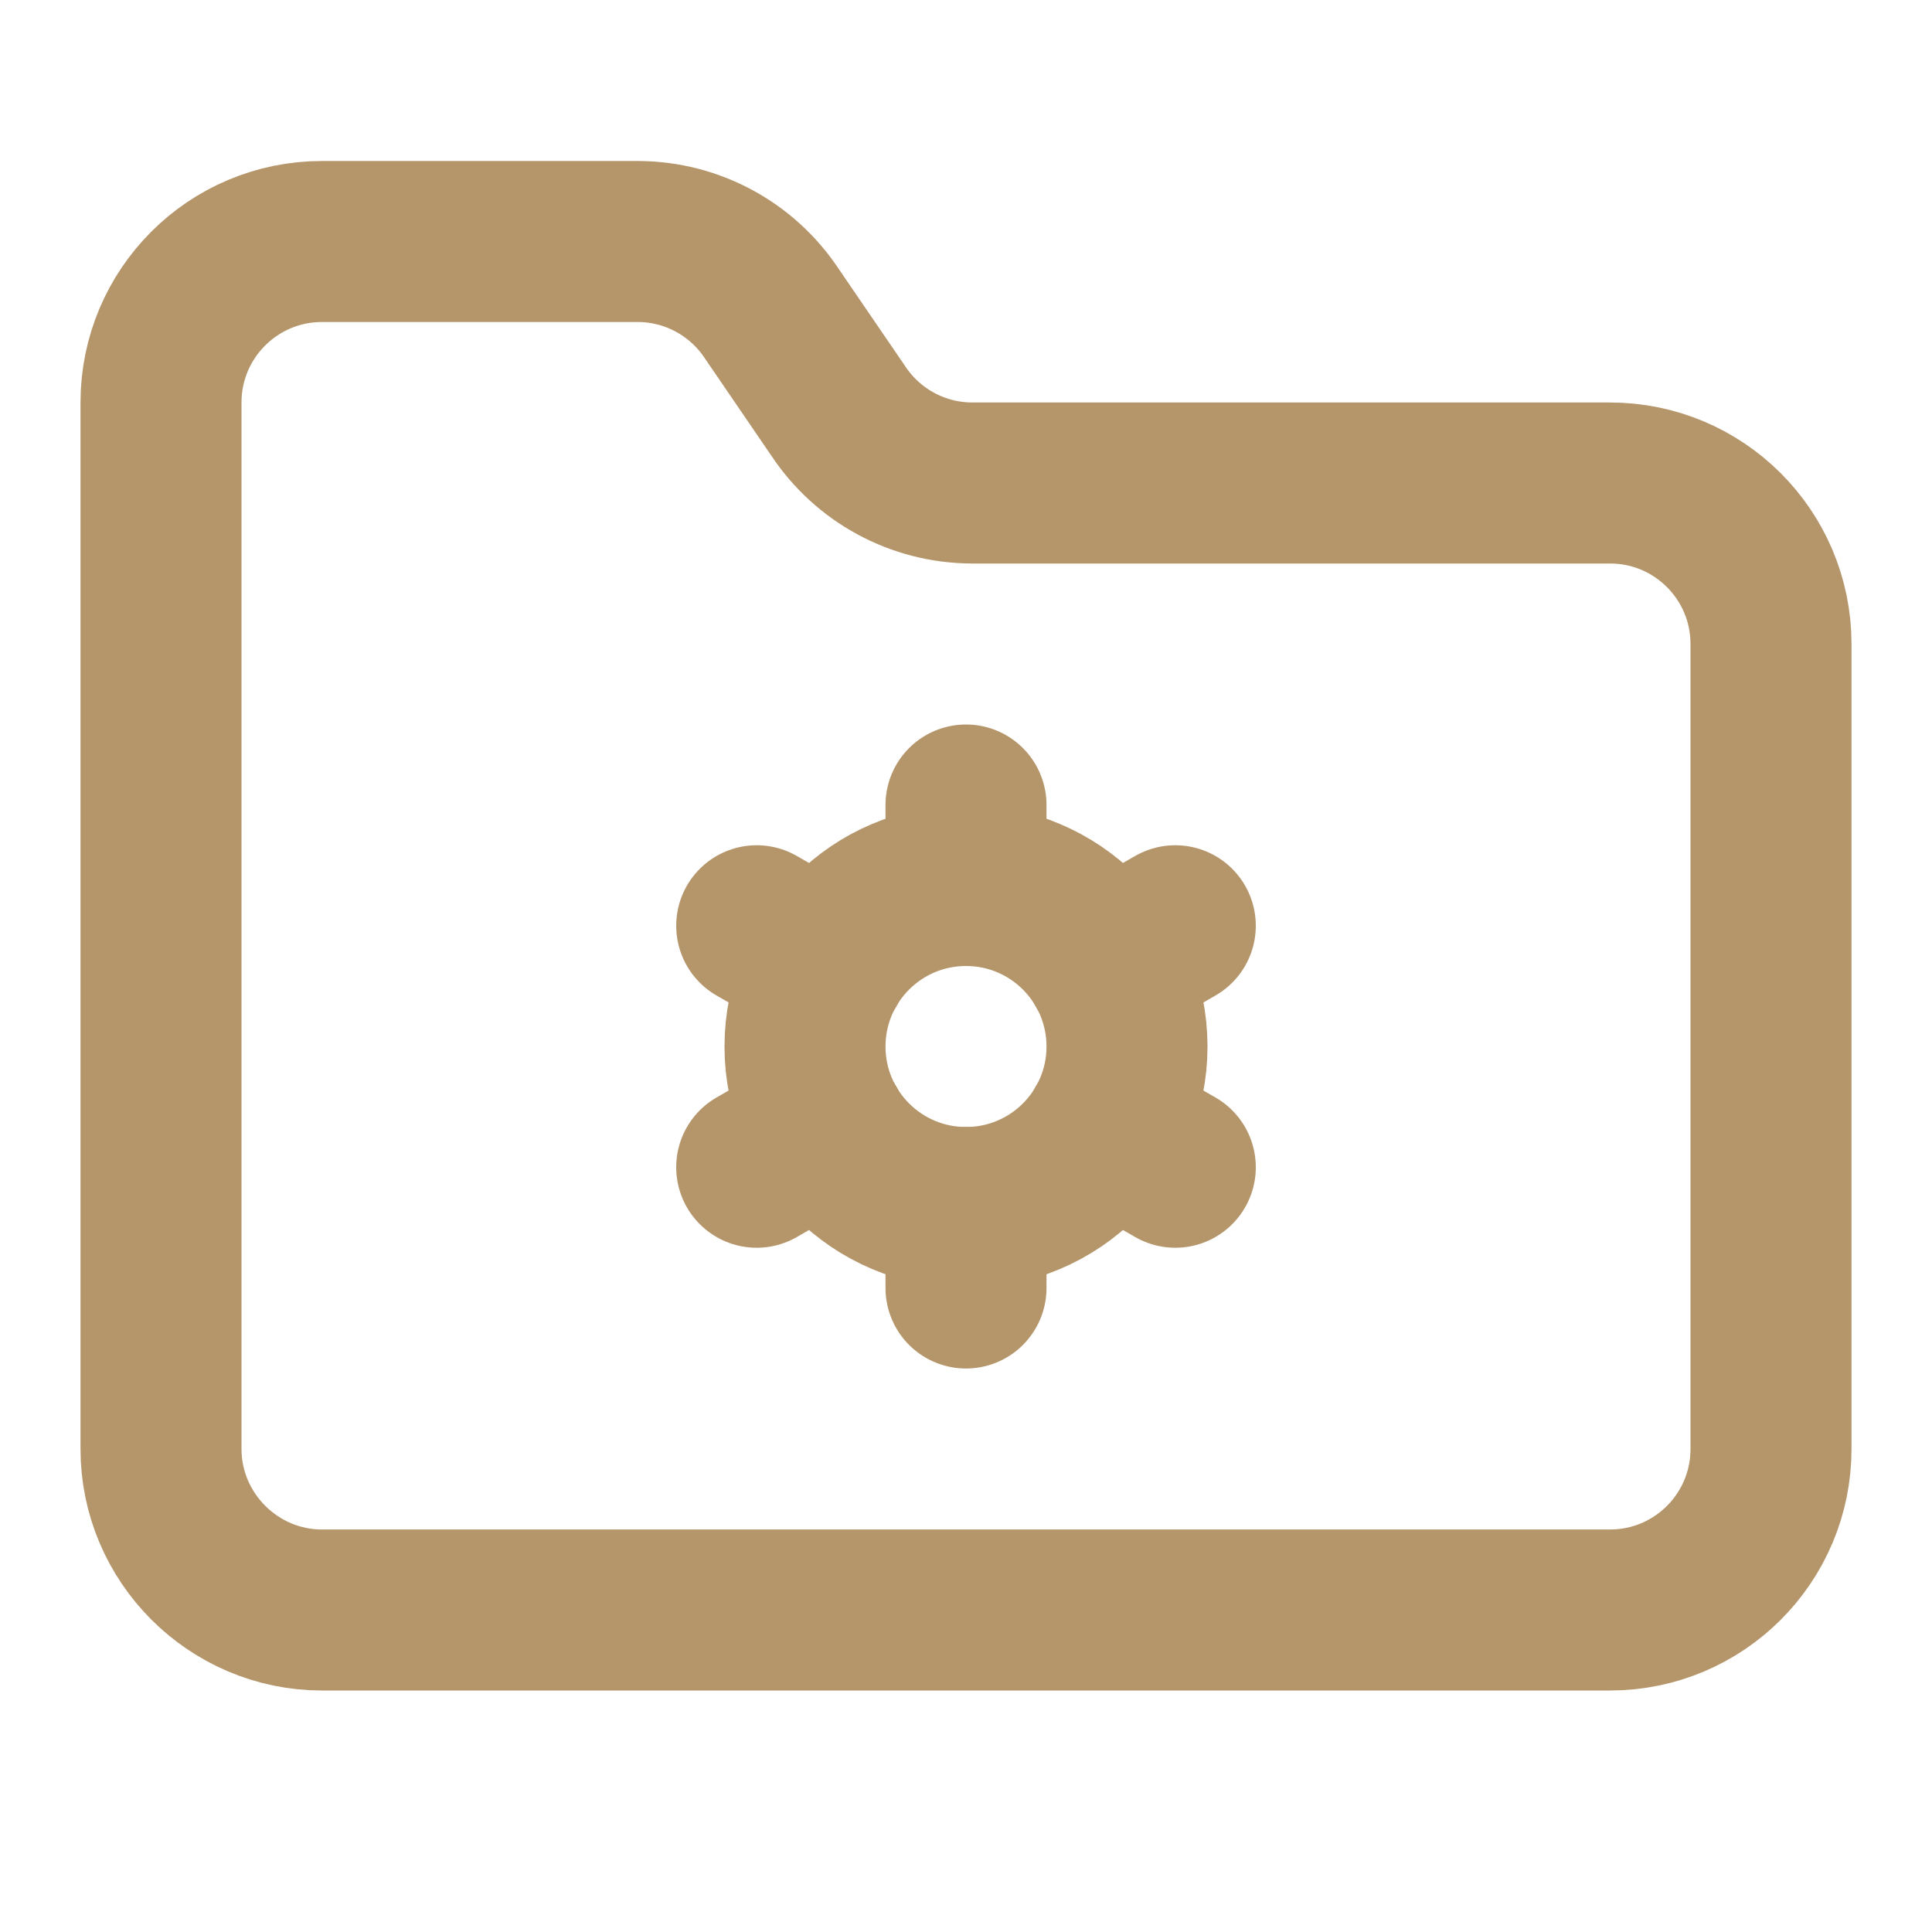
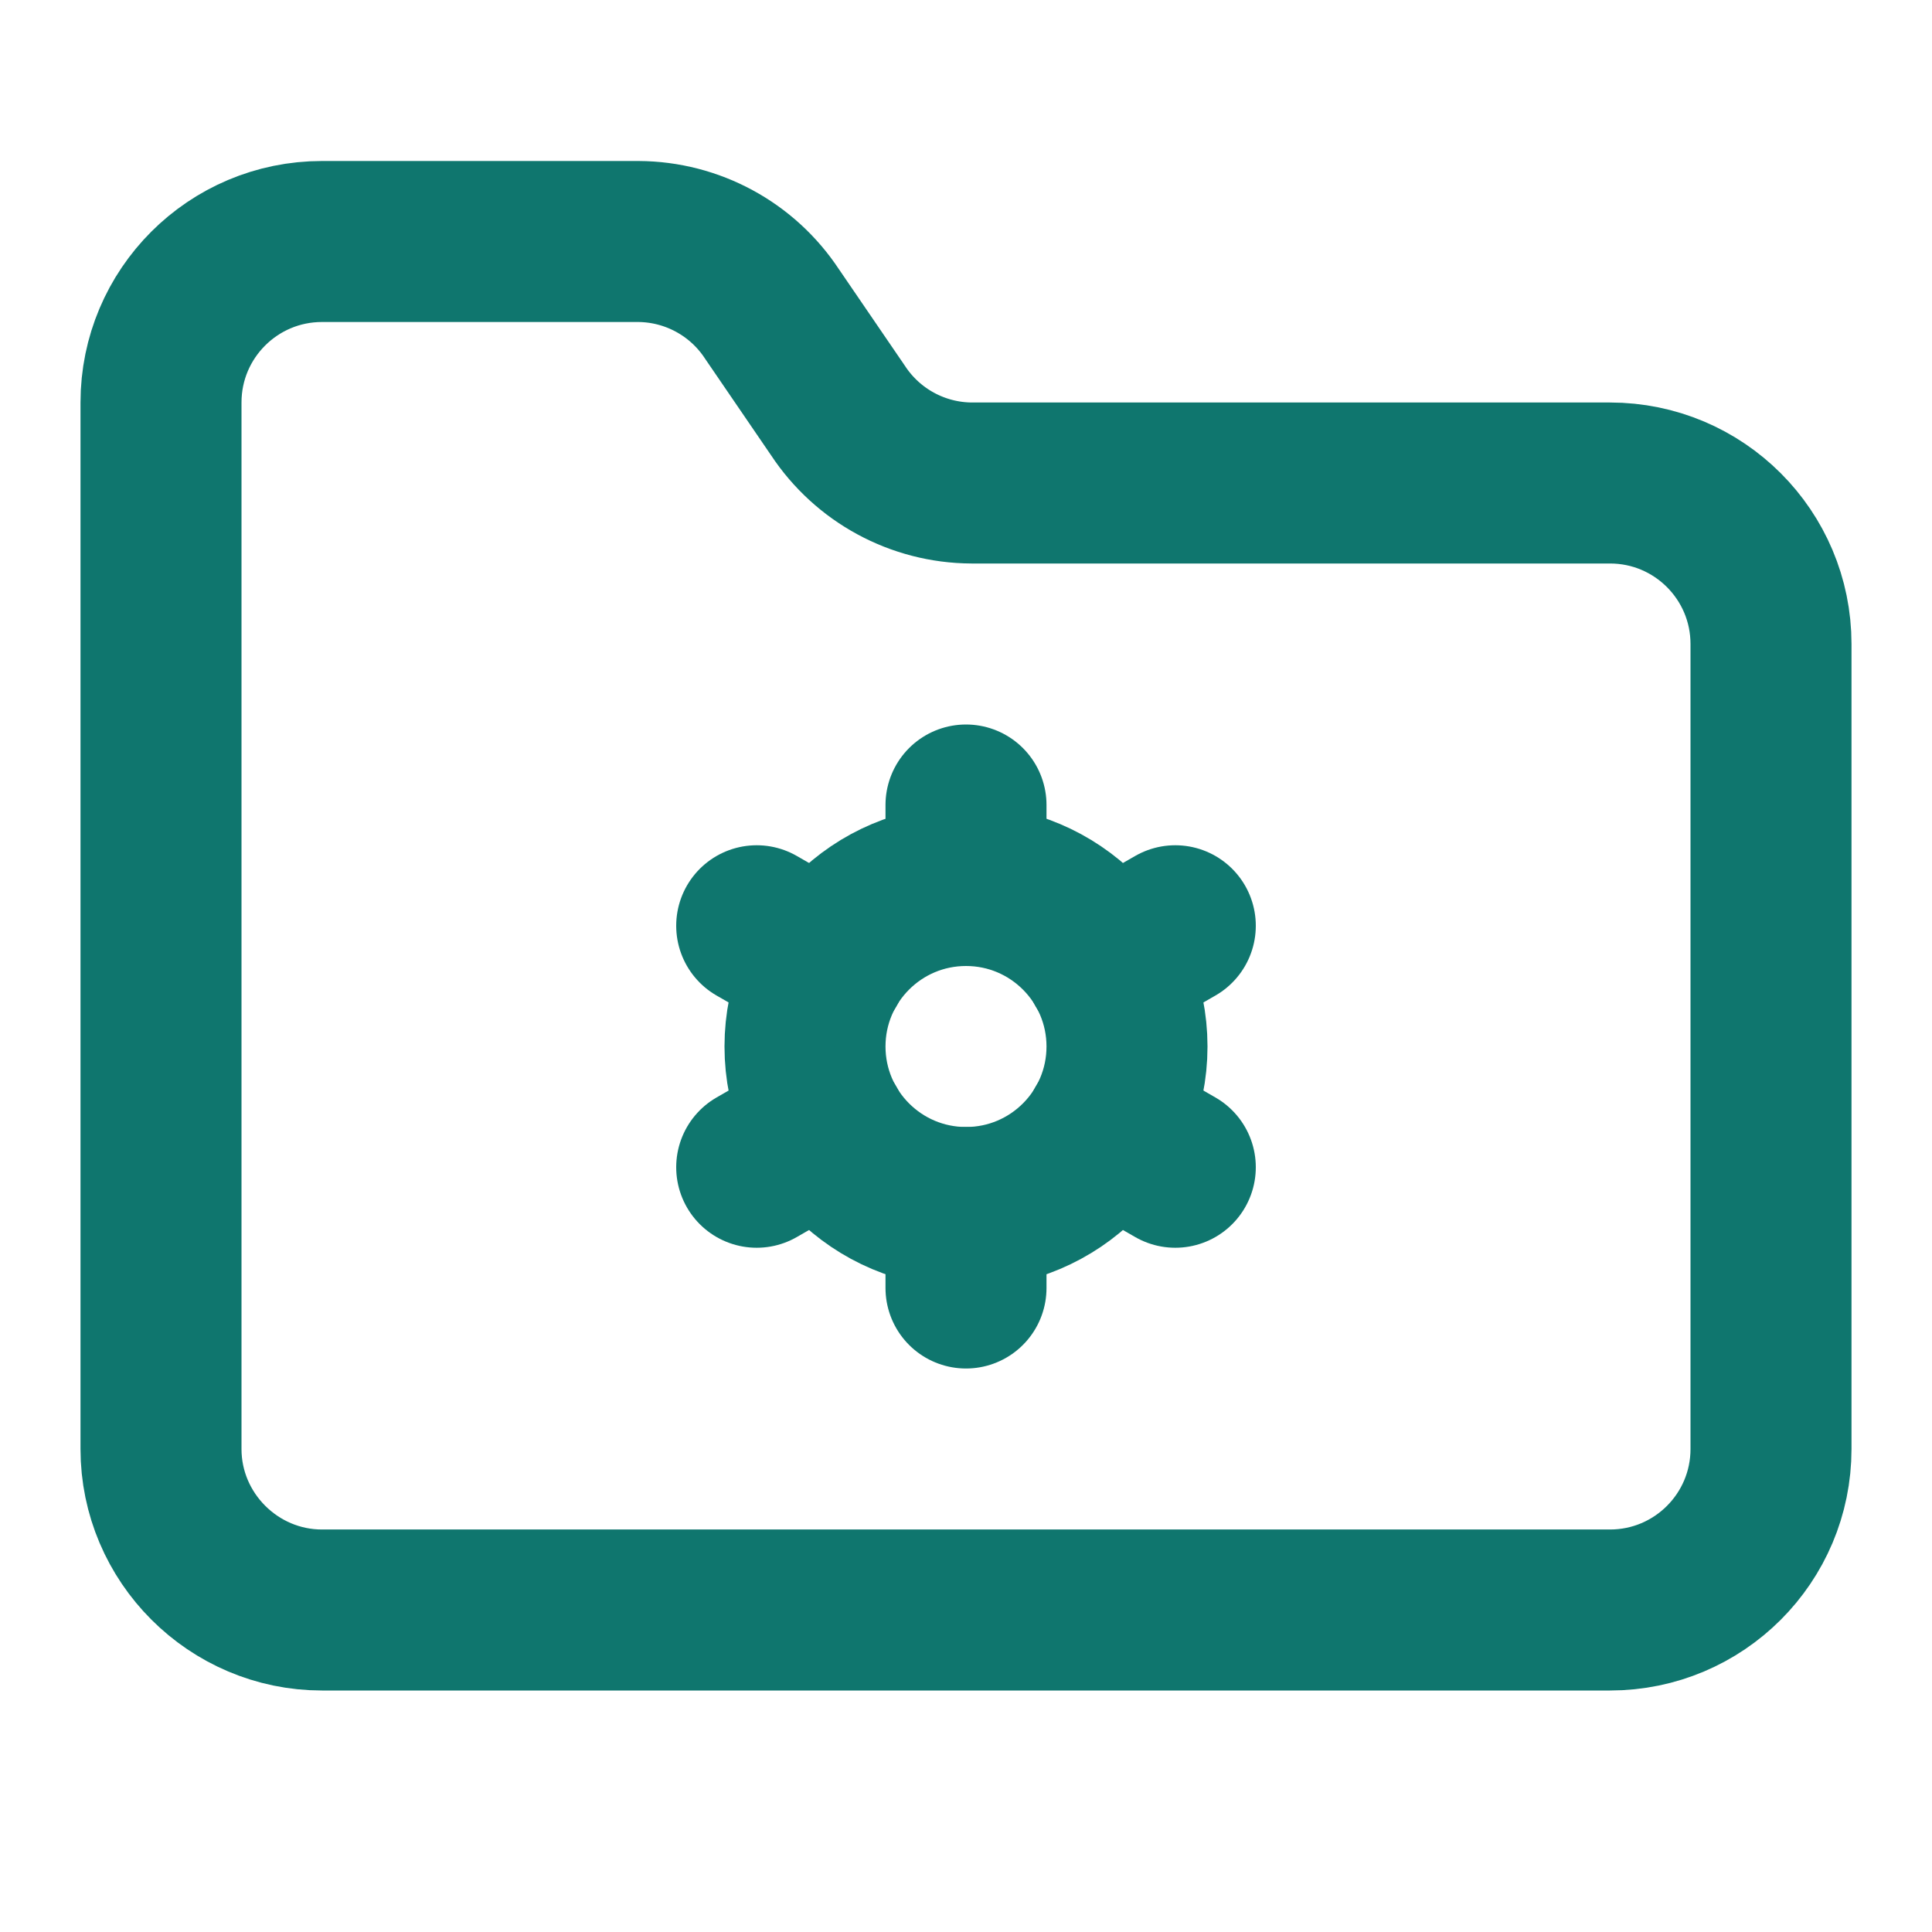
- <svg xmlns="http://www.w3.org/2000/svg" width="24" height="24" viewBox="0 0 24 24" fill="none" stroke="#B5956A" stroke-width="2" stroke-linecap="round" stroke-linejoin="round">
+ <svg xmlns="http://www.w3.org/2000/svg" width="24" height="24" viewBox="0 0 24 24" fill="none" stroke="#0f766e" stroke-width="2" stroke-linecap="round" stroke-linejoin="round">
  <path d="M4 20h16a2 2 0 0 0 2-2V8a2 2 0 0 0-2-2h-7.93a2 2 0 0 1-1.66-.9l-.82-1.2A2 2 0 0 0 7.93 3H4a2 2 0 0 0-2 2v13c0 1.1.9 2 2 2Z" />
  <circle cx="12" cy="13" r="2" />
  <path d="M12 11v-1M12 15v1M10.27 12l-.87-.5M13.73 14l.87.5M10.27 14l-.87.5M13.73 12l.87-.5" />
</svg>
